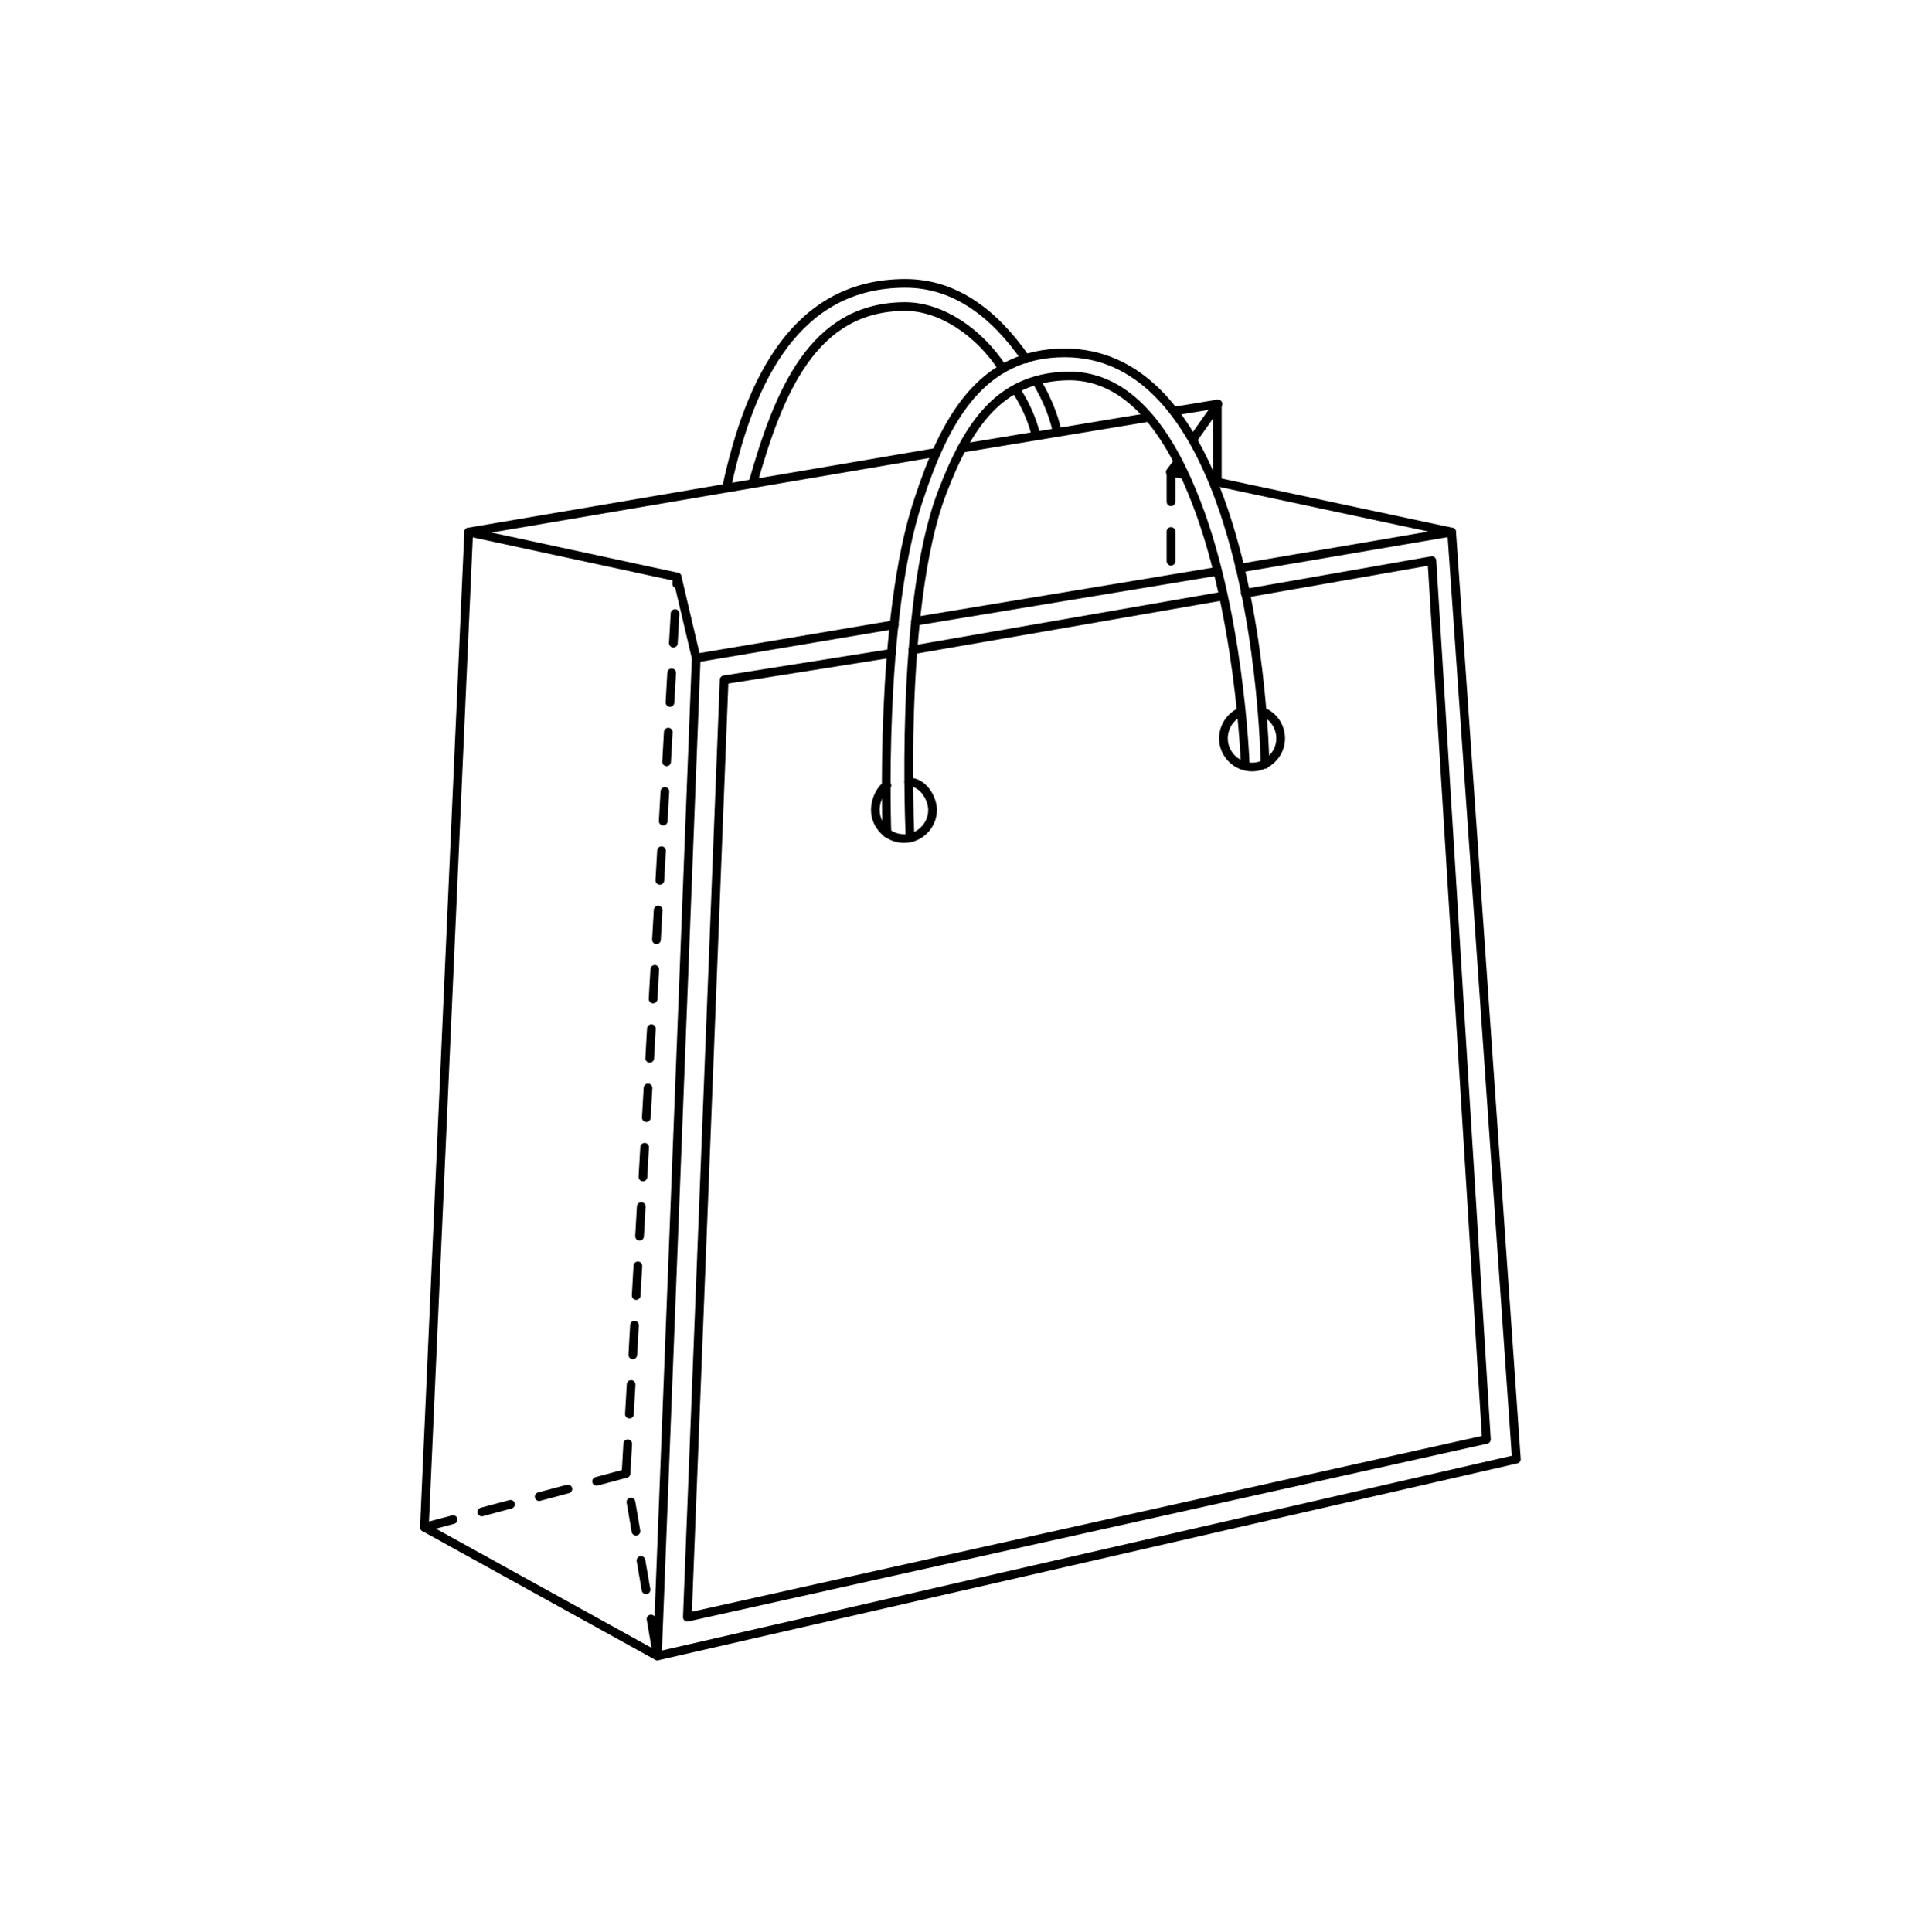
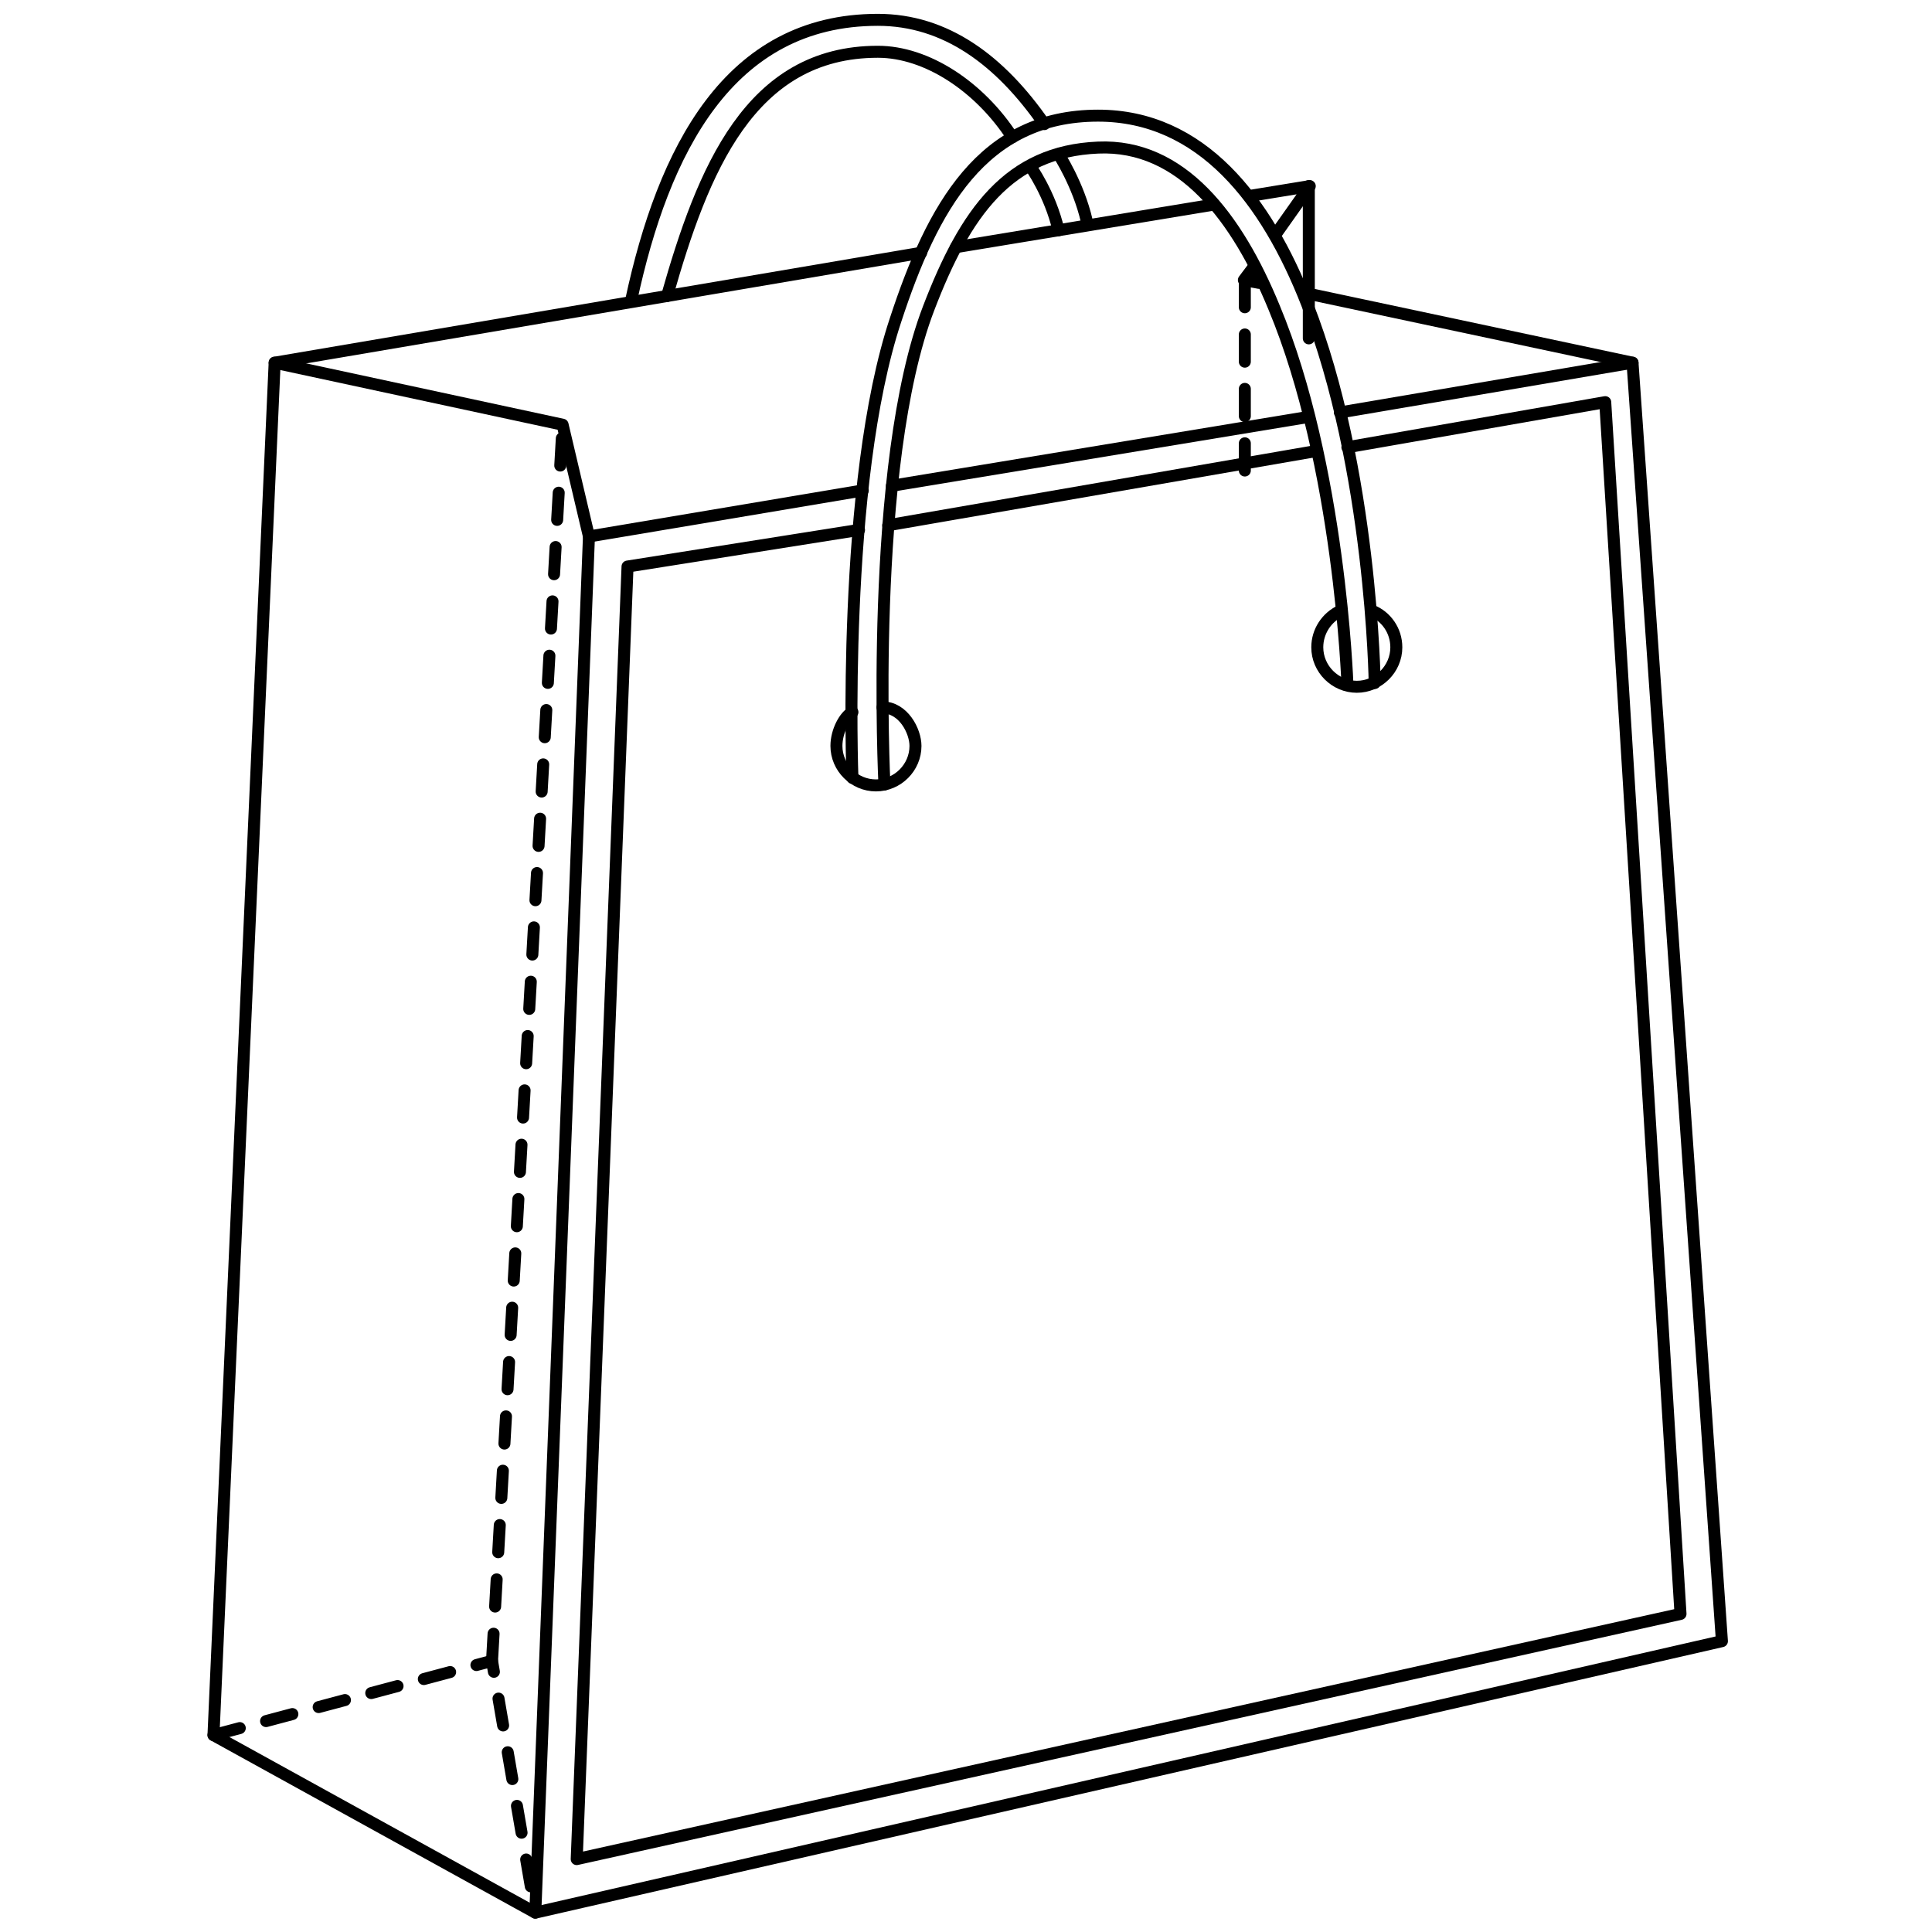
- <svg xmlns="http://www.w3.org/2000/svg" version="1.1" id="Layer_1" x="0px" y="0px" viewBox="0 0 283.5 283.5" enable-background="new 0 0 283.5 283.5" xml:space="preserve">
-   <g id="XMLID_15_">
-     <path id="XMLID_37_" fill="none" stroke="#000000" stroke-width="1.276" stroke-linecap="round" stroke-linejoin="round" stroke-miterlimit="10" d="   M133.4,114.8c2.2,0,3.5,2.5,3.5,4.1c0,2.3-1.9,4.2-4.2,4.2c-2.3,0-4.2-1.9-4.2-4.2c0-1.6,0.9-3.2,1.7-3.6" />
-     <path id="XMLID_36_" fill="none" stroke="#000000" stroke-width="1.276" stroke-linecap="round" stroke-linejoin="round" stroke-miterlimit="10" d="   M185.4,104.5c1.5,0.6,2.6,2.1,2.6,3.9c0,2.3-1.9,4.2-4.2,4.2s-4.2-1.9-4.2-4.2c0-1.7,1-3.2,2.5-3.9" />
-     <path id="XMLID_35_" fill="none" stroke="#000000" stroke-width="1.276" stroke-linecap="round" stroke-linejoin="round" stroke-miterlimit="10" d="   M130.2,122.3c0,0-1.2-31.4,4.6-48.8c3.9-11.9,9.2-21.7,21.5-21.7c11,0,17.9,9,22.2,20c6.9,17.6,7.2,40.4,7.2,40.4" />
-     <path id="XMLID_34_" fill="none" stroke="#000000" stroke-width="1.276" stroke-linecap="round" stroke-linejoin="round" stroke-miterlimit="10" d="   M133.6,123c0,0-1.7-34,4.7-50.7c3.9-10.2,8.5-16.7,18-17.1c8.9-0.4,14.8,7.5,18.7,17c7,16.8,7.8,40.1,7.8,40.1" />
-     <path id="XMLID_33_" fill="none" stroke="#000000" stroke-width="1.276" stroke-linecap="round" stroke-linejoin="round" stroke-miterlimit="10" d="   M106.7,71.4c3.4-15.8,10.3-29.8,26.2-29.8c7.2,0,13,4.3,17.7,11.1" />
-     <path id="XMLID_32_" fill="none" stroke="#000000" stroke-width="1.276" stroke-linecap="round" stroke-linejoin="round" stroke-miterlimit="10" d="   M110.5,71c3.8-13.4,8.8-26,22.4-26c5.2,0,10.8,3.7,14.3,9.1" />
-     <line id="XMLID_31_" fill="none" stroke="#000000" stroke-width="1.276" stroke-linecap="round" stroke-linejoin="round" stroke-miterlimit="10" x1="168.4" y1="61.3" x2="141.2" y2="65.8" />
-     <polyline id="XMLID_30_" fill="none" stroke="#000000" stroke-width="1.276" stroke-linecap="round" stroke-linejoin="round" stroke-miterlimit="10" points="   175.2,64.4 178.8,59.3 172.7,60.3  " />
-     <polyline id="XMLID_29_" fill="none" stroke="#000000" stroke-width="1.276" stroke-linecap="round" stroke-linejoin="round" stroke-miterlimit="10" points="   173.4,69.6 171.8,69.3 172.7,68.1  " />
-     <polyline id="XMLID_28_" fill="none" stroke="#000000" stroke-width="1.276" stroke-linecap="round" stroke-linejoin="round" stroke-miterlimit="10" points="   137.5,66.4 68.8,78.1 62.3,224.2 96.5,243.1 222.6,214.2 213.1,78.1 178.4,70.7  " />
-     <line id="XMLID_27_" fill="none" stroke="#000000" stroke-width="1.276" stroke-linecap="round" stroke-linejoin="round" stroke-miterlimit="10" x1="182" y1="83.4" x2="213.1" y2="78.1" />
-     <line id="XMLID_26_" fill="none" stroke="#000000" stroke-width="1.276" stroke-linecap="round" stroke-linejoin="round" stroke-miterlimit="10" x1="134.4" y1="91.2" x2="178.5" y2="83.9" />
-     <polyline id="XMLID_25_" fill="none" stroke="#000000" stroke-width="1.276" stroke-linecap="round" stroke-linejoin="round" stroke-miterlimit="10" points="   68.8,78.1 99.4,84.7 102.2,96.6 131.3,91.7  " />
-     <line id="XMLID_24_" fill="none" stroke="#000000" stroke-width="1.276" stroke-linecap="round" stroke-linejoin="round" stroke-miterlimit="10" x1="96.5" y1="243.1" x2="102.2" y2="96.6" />
-     <polyline id="XMLID_23_" fill="none" stroke="#000000" stroke-width="1.276" stroke-linecap="round" stroke-linejoin="round" stroke-miterlimit="10" stroke-dasharray="4.36" points="   62.3,224.2 91.9,216.3 96.5,243.1  " />
-     <line id="XMLID_22_" fill="none" stroke="#000000" stroke-width="1.276" stroke-linecap="round" stroke-linejoin="round" stroke-miterlimit="10" stroke-dasharray="4.36" x1="91.9" y1="216.3" x2="99.4" y2="84.7" />
-     <line id="XMLID_21_" fill="none" stroke="#000000" stroke-width="1.276" stroke-linecap="round" stroke-linejoin="round" stroke-miterlimit="10" stroke-dasharray="4.36" x1="171.9" y1="69.3" x2="171.9" y2="85" />
-     <line id="XMLID_20_" fill="none" stroke="#000000" stroke-width="1.276" stroke-linecap="round" stroke-linejoin="round" stroke-miterlimit="10" x1="178.7" y1="59.3" x2="178.7" y2="70.5" />
-     <polyline id="XMLID_19_" fill="none" stroke="#000000" stroke-width="1.276" stroke-linecap="round" stroke-linejoin="round" stroke-miterlimit="10" points="   182.8,87.1 210.2,82.3 218.2,211.3 100.9,237.4 106.3,99.8 130.9,95.9  " />
-     <line id="XMLID_18_" fill="none" stroke="#000000" stroke-width="1.276" stroke-linecap="round" stroke-linejoin="round" stroke-miterlimit="10" x1="134" y1="95.4" x2="179.5" y2="87.5" />
-     <path id="XMLID_17_" fill="none" stroke="#000000" stroke-width="1.276" stroke-linecap="round" stroke-linejoin="round" stroke-miterlimit="10" d="   M149.1,57.2c0,0,2.1,2.9,3,6.8" />
-     <path id="XMLID_16_" fill="none" stroke="#000000" stroke-width="1.276" stroke-linecap="round" stroke-linejoin="round" stroke-miterlimit="10" d="   M152.1,55.9c0,0,2.1,3.2,3,7.1" />
+ <svg xmlns="http://www.w3.org/2000/svg" width="284pt" version="1.1" height="284pt" viewBox="0 0 284 284">
+   <defs>
+     <clipPath id="Clip0">
+       <path d="M0 0 L223.5 0 L223.5 279.999 L0 279.999 L0 0 Z" transform="translate(30.5, 2.03522)" />
+     </clipPath>
+     <clipPath id="Clip1">
+       <path d="M0 0 L223.5 0 L223.5 279.999 L0 279.999 L0 0 Z" transform="translate(30.5, 2.03522)" />
+     </clipPath>
+   </defs>
+   <g id="Background">
+     <g id="Layer_1" clip-path="url(#Clip0)">
+       <g id="XMLID_15_" clip-path="url(#Clip1)">
+         <path style="fill:none;stroke:#000000; stroke-width:1.763; stroke-linecap:round; stroke-linejoin:round; stroke-dasharray:none;" id=" XMLID_37_" d="M6.778 0 C9.821 0 11.619 3.452 11.619 5.661 C11.619 8.837 8.991 11.461 5.81 11.461 C2.628 11.461 0 8.837 0 5.661 C0 3.452 1.245 1.243 2.352 0.69 " transform="translate(122.954, 103.993)" />
+         <path style="fill:none;stroke:#000000; stroke-width:1.763; stroke-linecap:round; stroke-linejoin:round; stroke-dasharray:none;" id=" XMLID_36_" d="M8.023 0 C10.098 0.829 11.619 2.9 11.619 5.385 C11.619 8.561 8.991 11.185 5.81 11.185 C2.628 11.185 0 8.561 0 5.385 C0 3.038 1.383 0.967 3.458 0 " transform="translate(193.638, 89.7703)" />
+         <path style="fill:none;stroke:#000000; stroke-width:1.763; stroke-linecap:round; stroke-linejoin:round; stroke-dasharray:none;" id=" XMLID_35_" d="M1.66 97.349 C1.66 97.349 0 53.991 8.023 29.964 C13.418 13.532 20.749 0 37.763 0 C52.979 0 62.523 12.428 68.471 27.617 C78.016 51.919 78.43 83.402 78.43 83.402 " transform="translate(123.645, 17.0004)" />
+         <path style="fill:none;stroke:#000000; stroke-width:1.763; stroke-linecap:round; stroke-linejoin:round; stroke-dasharray:none;" id=" XMLID_34_" d="M2.352 94.173 C2.352 94.173 0 47.224 8.853 24.165 C14.248 10.08 20.61 1.105 33.751 0.552 C46.062 0 54.224 10.909 59.618 24.026 C69.301 47.224 70.408 79.398 70.408 79.398 " transform="translate(127.657, 21.1429)" />
+         <path style="fill:none;stroke:#000000; stroke-width:1.763; stroke-linecap:round; stroke-linejoin:round; stroke-dasharray:none;" id=" XMLID_33_" d="M0 41.149 C4.703 19.332 14.248 0 36.241 0 C46.201 0 54.224 5.938 60.725 15.327 " transform="translate(92.7987, 2.91591)" />
+         <path style="fill:none;stroke:#000000; stroke-width:1.763; stroke-linecap:round; stroke-linejoin:round; stroke-dasharray:none;" id=" XMLID_32_" d="M0 35.902 C5.256 17.398 12.173 0 30.985 0 C38.178 0 45.924 5.109 50.765 12.566 " transform="translate(98.0551, 7.61074)" />
+         <path style="fill:none;stroke:#000000; stroke-width:1.763; stroke-linecap:round; stroke-linejoin:round; stroke-dasharray:none;" id=" XMLID_31_" d="M37.624 0 L0 6.214 " transform="translate(140.521, 30.1183)" />
+         <path style="fill:none;stroke:#000000; stroke-width:1.763; stroke-linecap:round; stroke-linejoin:round; stroke-dasharray:none;" id=" XMLID_30_" d="M3.458 7.042 L8.438 0 L0 1.381 " transform="translate(184.093, 27.3567)" />
+         <path style="fill:none;stroke:#000000; stroke-width:1.763; stroke-linecap:round; stroke-linejoin:round; stroke-dasharray:none;" id=" XMLID_29_" d="M2.213 2.071 L0 1.657 L1.245 0 " transform="translate(182.848, 39.508)" />
+         <path style="fill:none;stroke:#000000; stroke-width:1.763; stroke-linecap:round; stroke-linejoin:round; stroke-dasharray:none;" id=" XMLID_28_" d="M104.021 0 L8.991 16.156 L0 217.895 L47.307 243.993 L221.736 204.087 L208.595 16.156 L160.596 5.938 " transform="translate(31.3822, 37.1606)" />
+         <path style="fill:none;stroke:#000000; stroke-width:1.763; stroke-linecap:round; stroke-linejoin:round; stroke-dasharray:none;" id=" XMLID_27_" d="M0 7.318 L43.019 0 " transform="translate(196.958, 53.3163)" />
+         <path style="fill:none;stroke:#000000; stroke-width:1.763; stroke-linecap:round; stroke-linejoin:round; stroke-dasharray:none;" id=" XMLID_26_" d="M0 10.08 L61.002 0 " transform="translate(131.115, 61.3251)" />
+         <path style="fill:none;stroke:#000000; stroke-width:1.763; stroke-linecap:round; stroke-linejoin:round; stroke-dasharray:none;" id=" XMLID_25_" d="M0 0 L42.328 9.114 L46.201 25.545 L86.453 18.779 " transform="translate(40.3734, 53.3163)" />
+         <path style="fill:none;stroke:#000000; stroke-width:1.763; stroke-linecap:round; stroke-linejoin:round; stroke-dasharray:none;" id=" XMLID_24_" d="M0 202.292 L7.885 0 " transform="translate(78.6895, 78.8617)" />
+         <path style="fill:none;stroke:#000000; stroke-width:1.763; stroke-linecap:round; stroke-linejoin:round; stroke-dasharray:4 ; stroke-dashoffset:0;" id=" XMLID_23_" d="M0 10.909 L40.944 0 L47.307 37.006 " transform="translate(31.3822, 244.147)" />
+         <path style="fill:none;stroke:#000000; stroke-width:1.763; stroke-linecap:round; stroke-linejoin:round; stroke-dasharray:4 ; stroke-dashoffset:0;" id=" XMLID_22_" d="M0 181.718 L10.374 0 " transform="translate(72.3265, 62.4298)" />
+         <path style="fill:none;stroke:#000000; stroke-width:1.763; stroke-linecap:round; stroke-linejoin:round; stroke-dasharray:4 ; stroke-dashoffset:0;" id=" XMLID_21_" d="M0 0 L0 31.377 " transform="translate(182.987, 41.165)" />
+         <path style="fill:none;stroke:#000000; stroke-width:1.763; stroke-linecap:round; stroke-linejoin:round; stroke-dasharray:none;" id=" XMLID_20_" d="M0 0 L0 22.383 " transform="translate(192.393, 27.3567)" />
+         <path style="fill:none;stroke:#000000; stroke-width:1.763; stroke-linecap:round; stroke-linejoin:round; stroke-dasharray:none;" id=" XMLID_19_" d="M113.288 6.628 L151.19 0 L162.256 178.127 L0 214.167 L7.47 24.165 L41.498 18.779 " transform="translate(84.7758, 59.1158)" />
+         <path style="fill:none;stroke:#000000; stroke-width:1.763; stroke-linecap:round; stroke-linejoin:round; stroke-dasharray:none;" id=" XMLID_18_" d="M0 10.909 L62.938 0 " transform="translate(130.562, 66.2961)" />
+         <path style="fill:none;stroke:#000000; stroke-width:1.763; stroke-linecap:round; stroke-linejoin:round; stroke-dasharray:none;" id=" XMLID_17_" d="M0 0 C0 0 2.905 4.004 4.15 9.39 " transform="translate(151.449, 24.4569)" />
+         <path style="fill:none;stroke:#000000; stroke-width:1.763; stroke-linecap:round; stroke-linejoin:round; stroke-dasharray:none;" id=" XMLID_16_" d="M0 0 C0 0 2.905 4.419 4.15 9.804 " transform="translate(155.598, 22.6618)" />
+       </g>
+     </g>
  </g>
</svg>
